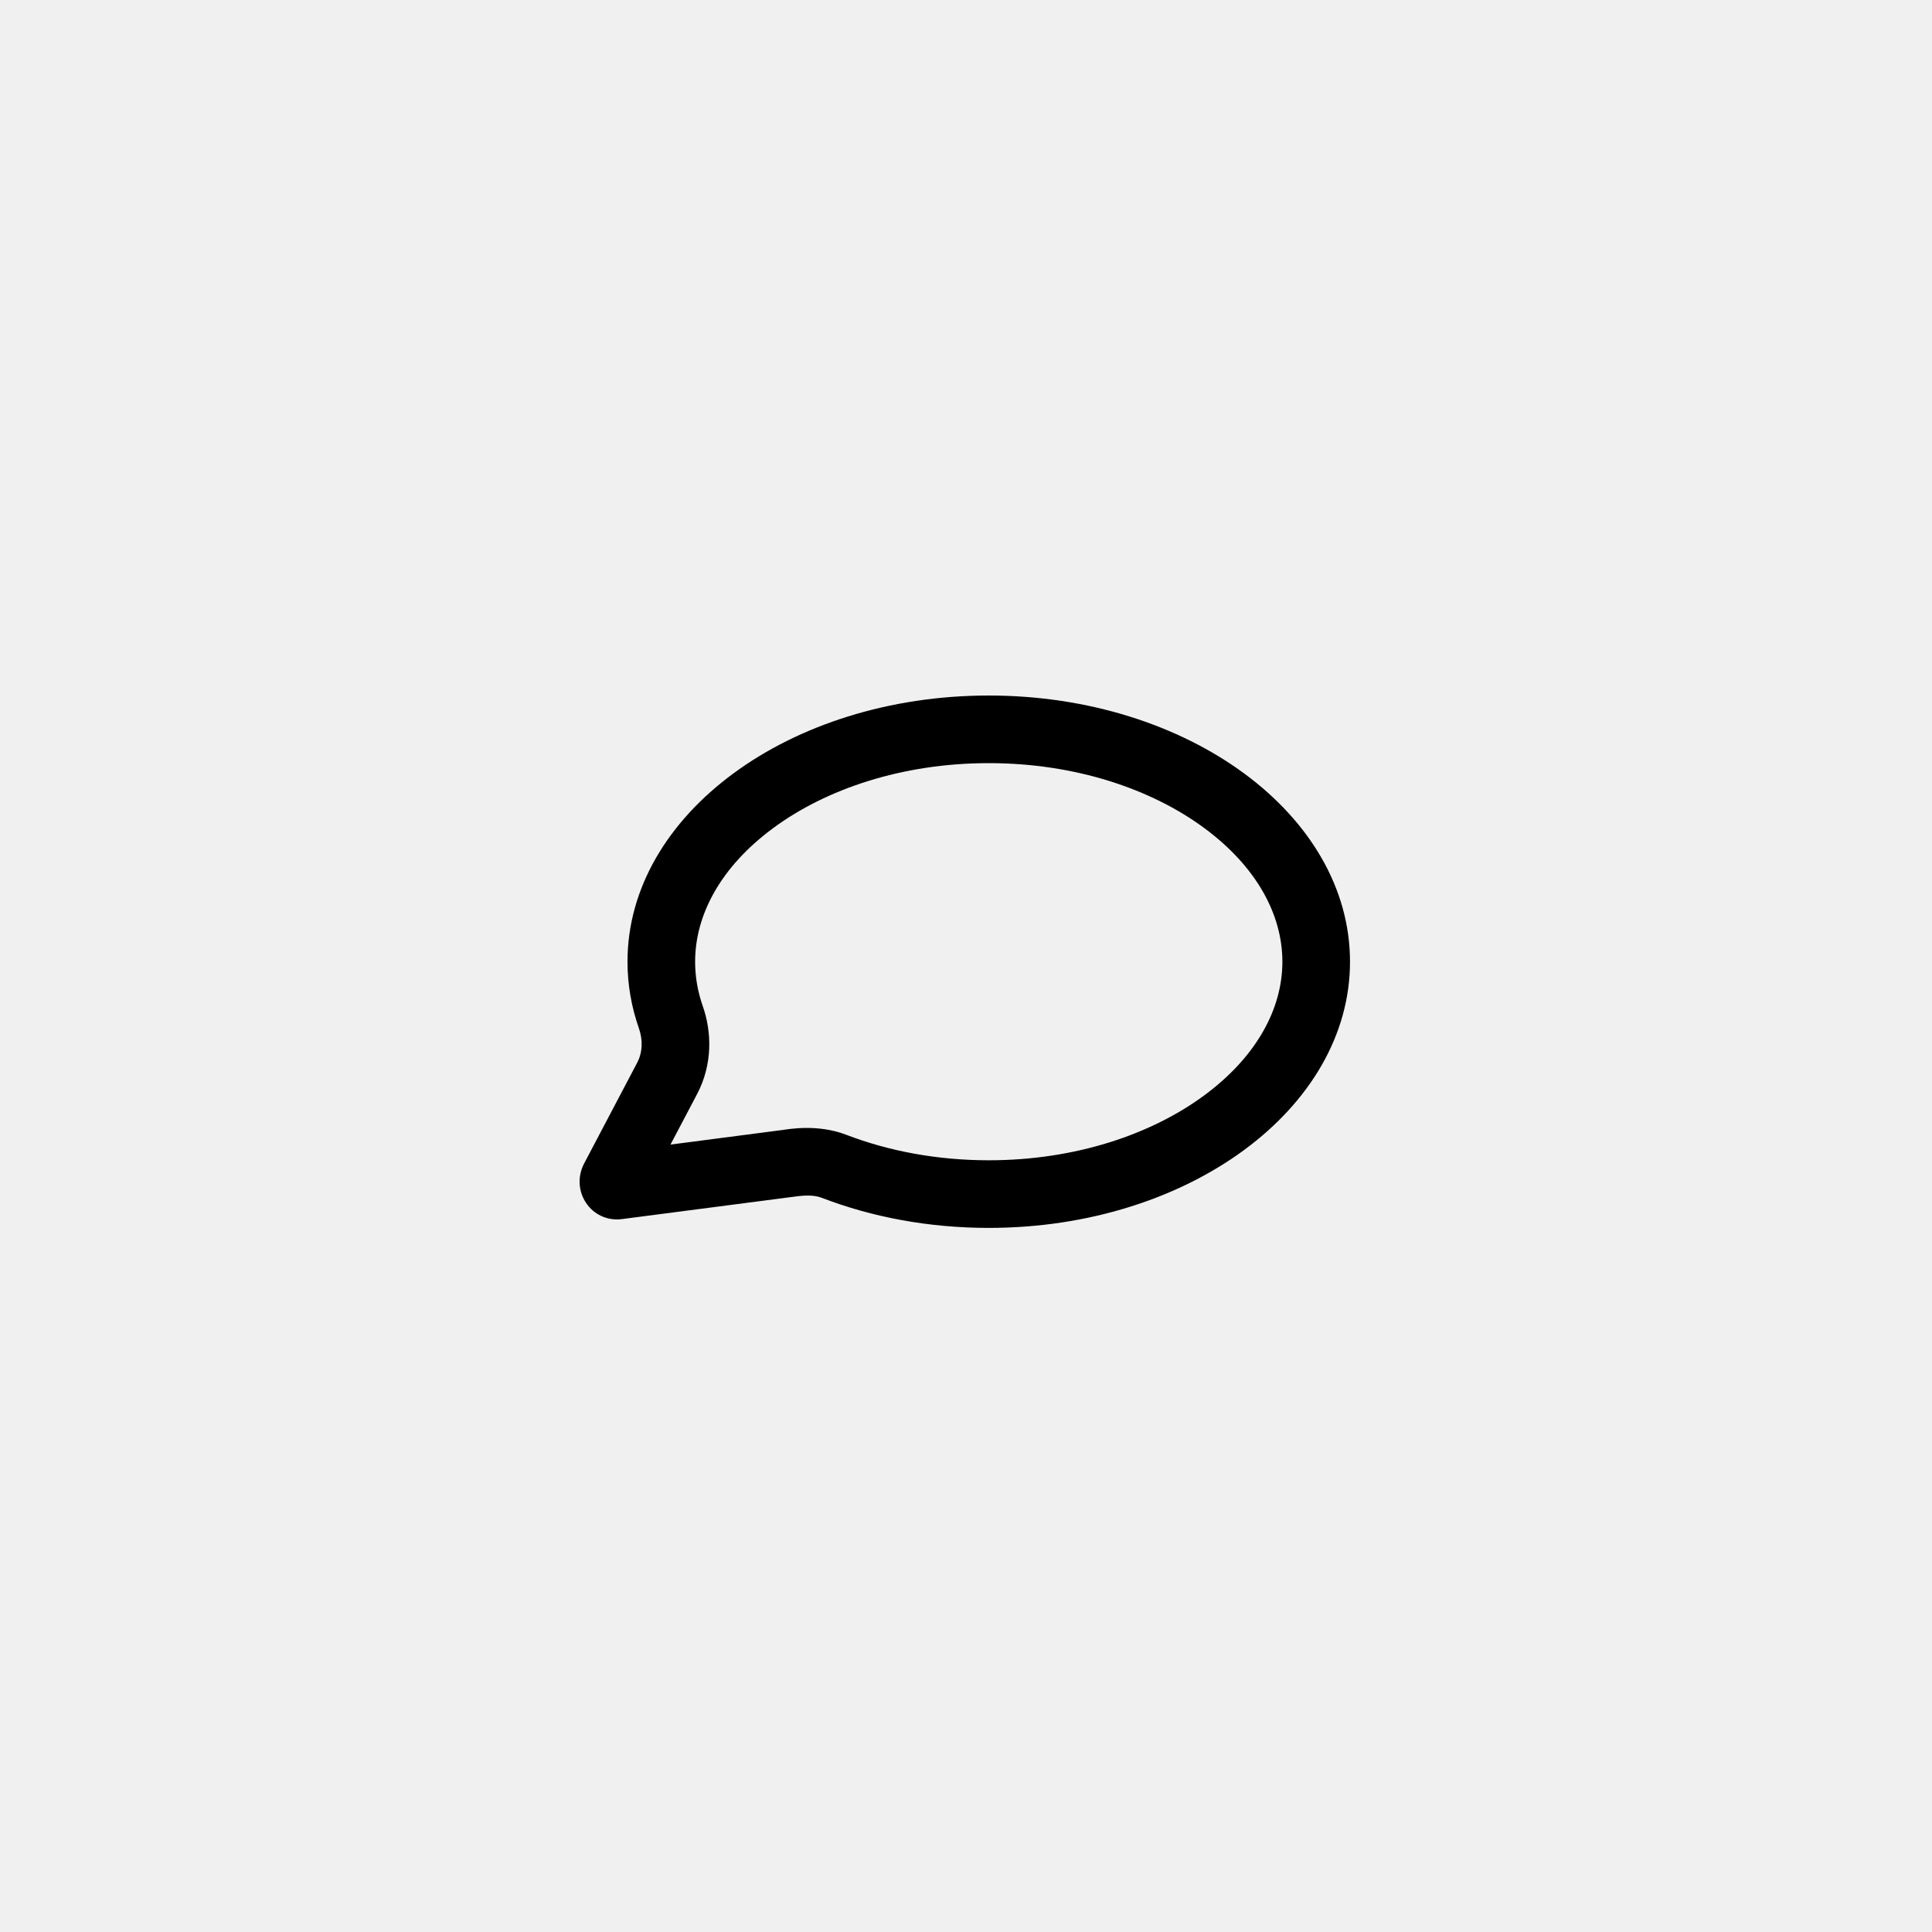
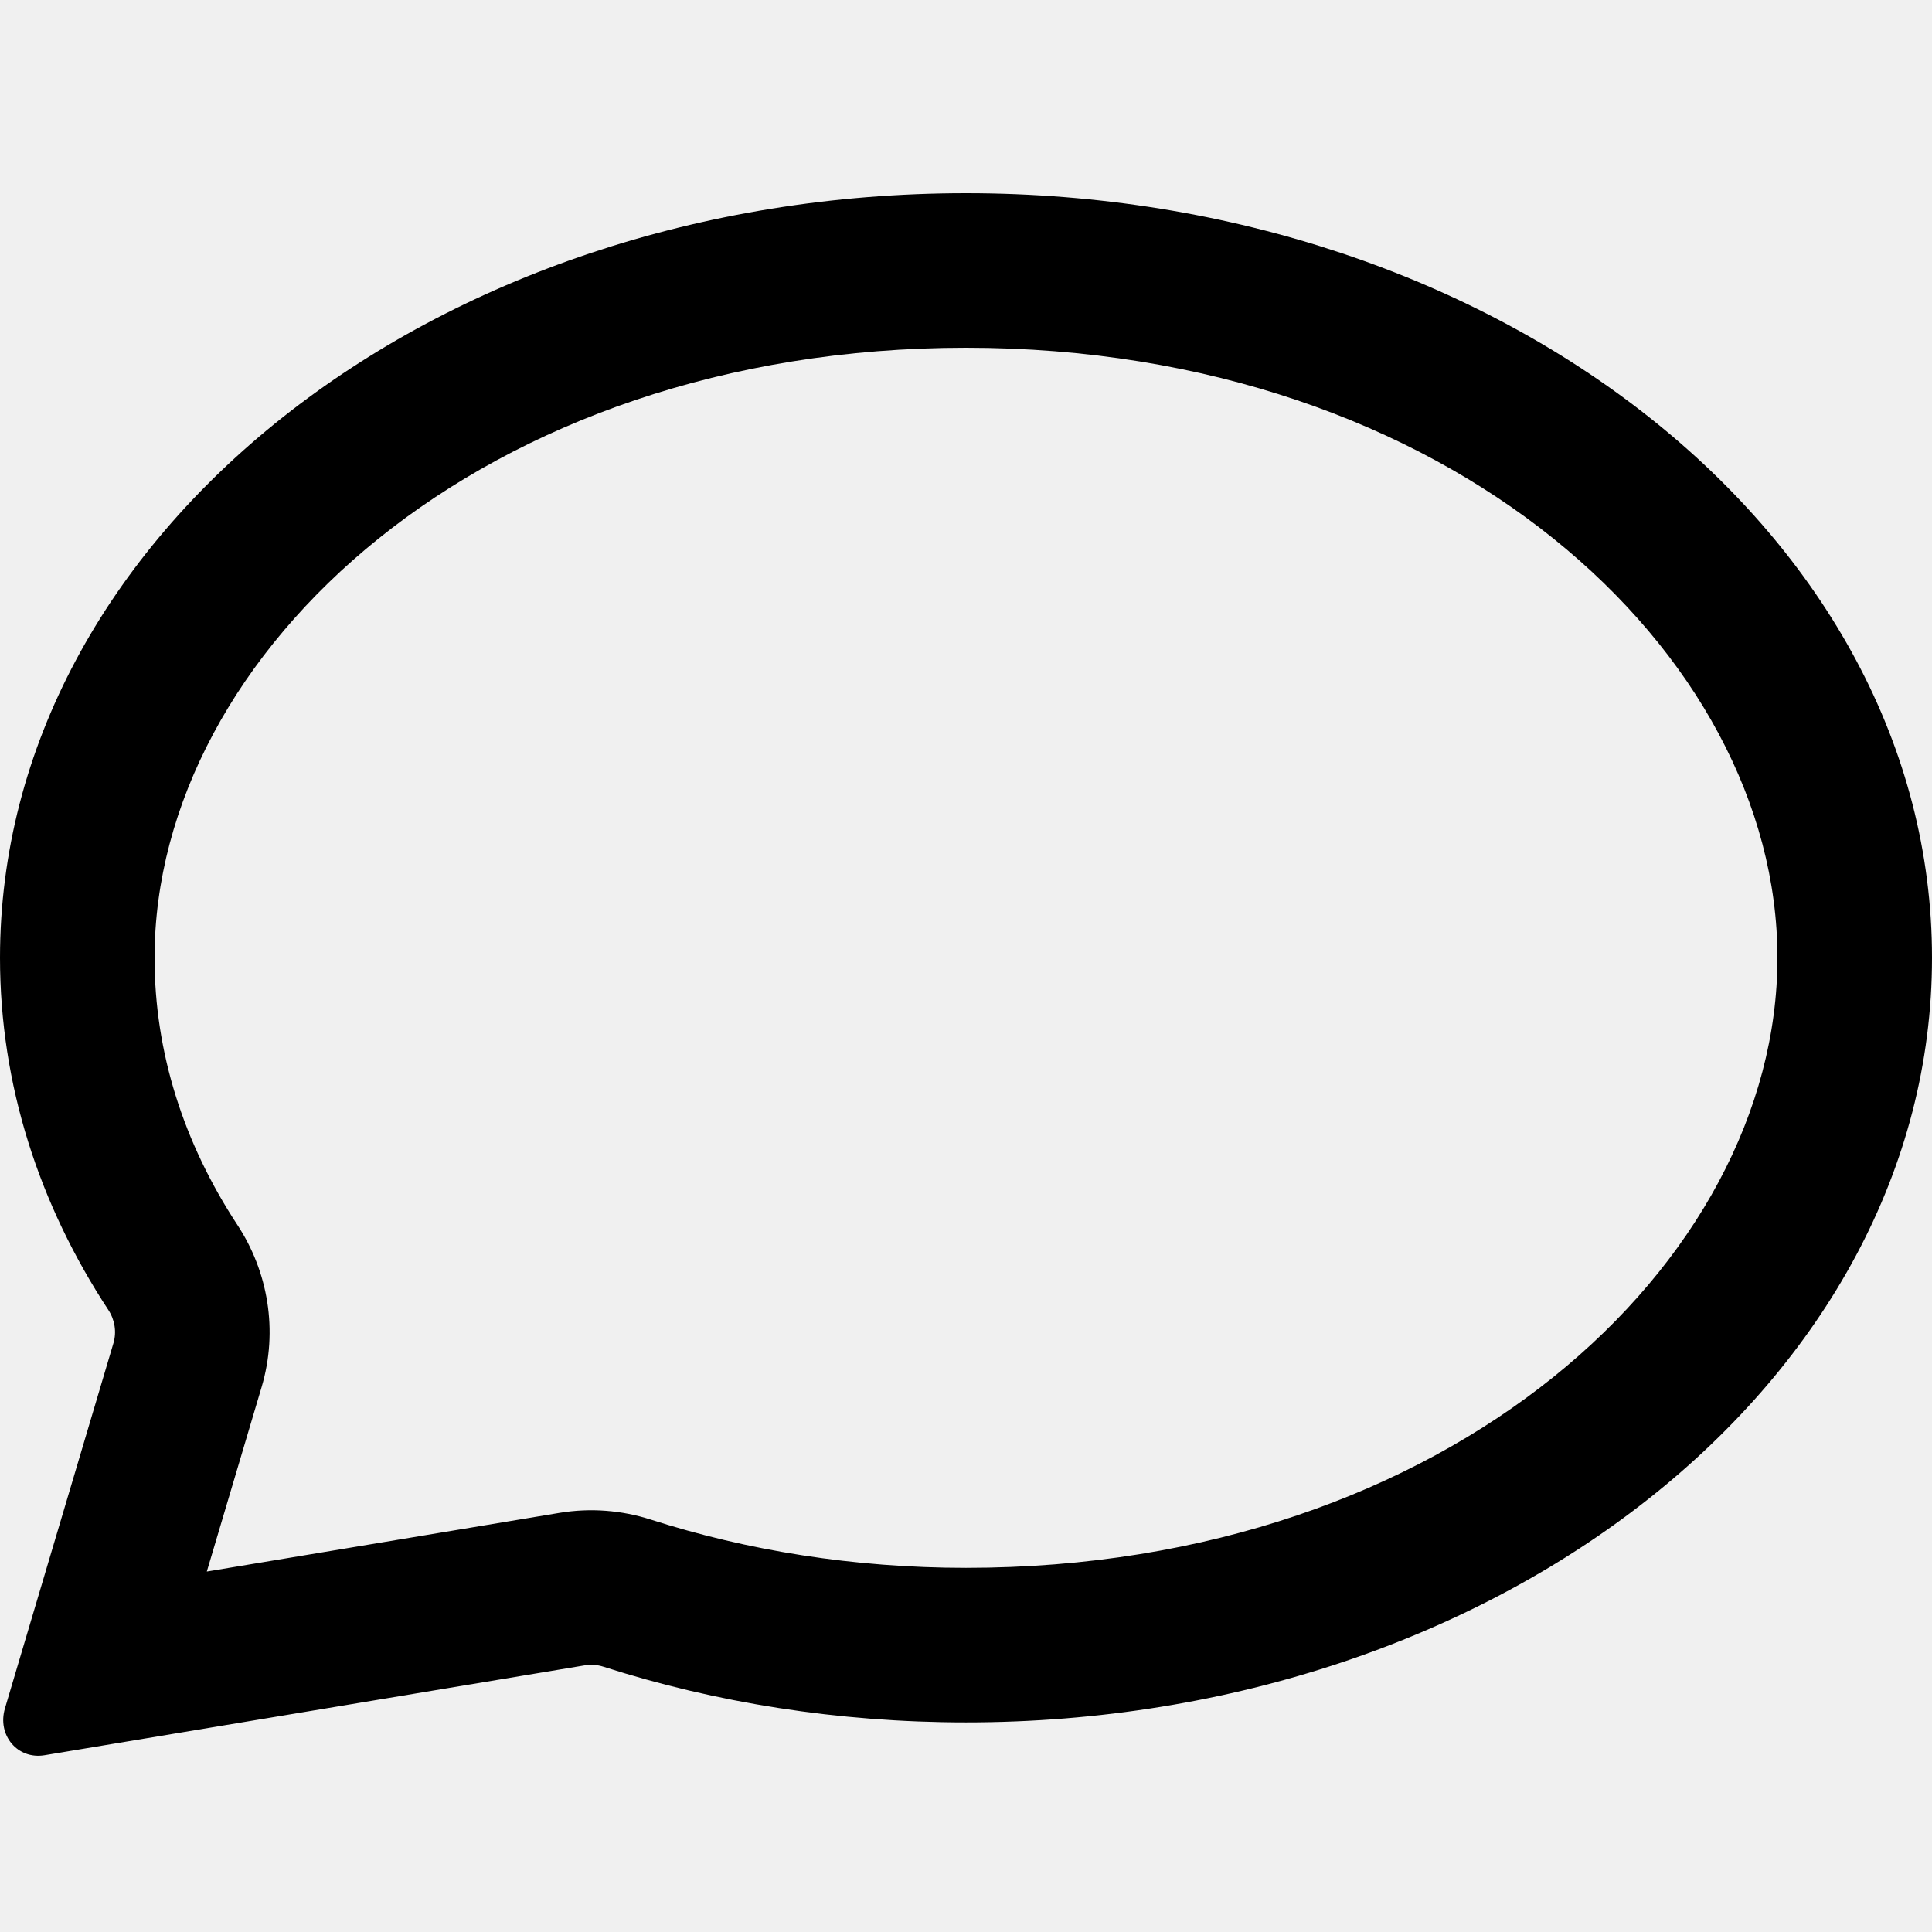
<svg xmlns="http://www.w3.org/2000/svg" width="100" height="100" viewBox="0 0 100 100" fill="none">
  <mask id="path-1-inside-1_4404_8167" fill="white">
-     <path fill-rule="evenodd" clip-rule="evenodd" d="M51.178 63.556C61.505 63.556 69.876 57.387 69.876 49.778C69.876 42.169 61.505 36 51.178 36C40.851 36 32.479 42.169 32.479 49.778C32.479 50.971 32.685 52.129 33.072 53.233C33.276 53.816 33.268 54.46 32.98 55.006L30.241 60.209C29.485 61.646 30.609 63.307 32.199 63.099L40.963 61.958V61.958C41.49 61.889 42.045 61.81 42.541 62.001C45.124 62.994 48.062 63.556 51.178 63.556Z" />
+     <path fill-rule="evenodd" clip-rule="evenodd" d="M50 89.151C77.614 89.151 100 71.432 100 49.575C100 27.718 77.614 10 50 10C22.386 10 0 27.718 0 49.575C0 56.149 2.025 62.348 5.608 67.803C5.941 68.311 6.044 68.938 5.872 69.52L0.257 88.42C-0.158 89.816 0.91 91.082 2.306 90.85L30.277 86.197C30.597 86.144 30.924 86.17 31.233 86.269C37.028 88.127 43.363 89.151 50 89.151Z" />
  </mask>
-   <path d="M30.241 60.209L27.144 58.578L27.144 58.578L30.241 60.209ZM32.199 63.099L31.747 59.629L31.747 59.629L32.199 63.099ZM42.541 62.001L43.797 58.734L42.541 62.001ZM32.98 55.006L29.883 53.376L32.98 55.006ZM66.376 49.778C66.376 52.207 65.047 54.695 62.323 56.703C59.6 58.709 55.671 60.056 51.178 60.056V67.056C57.011 67.056 62.431 65.318 66.476 62.338C70.519 59.359 73.376 54.958 73.376 49.778H66.376ZM51.178 39.5C55.671 39.5 59.6 40.847 62.323 42.853C65.047 44.86 66.376 47.349 66.376 49.778H73.376C73.376 44.598 70.519 40.197 66.476 37.218C62.431 34.237 57.011 32.5 51.178 32.5V39.5ZM35.979 49.778C35.979 47.349 37.308 44.86 40.032 42.853C42.755 40.847 46.684 39.5 51.178 39.5V32.5C45.344 32.5 39.924 34.237 35.88 37.218C31.836 40.197 28.979 44.598 28.979 49.778H35.979ZM36.375 52.075C36.114 51.33 35.979 50.563 35.979 49.778H28.979C28.979 51.379 29.256 52.928 29.769 54.391L36.375 52.075ZM33.338 61.839L36.077 56.637L29.883 53.376L27.144 58.578L33.338 61.839ZM31.747 59.629C33.096 59.453 33.844 60.879 33.338 61.839L27.144 58.578C25.125 62.413 28.122 67.16 32.651 66.57L31.747 59.629ZM40.51 58.487L31.747 59.629L32.651 66.57L41.415 65.428L40.51 58.487ZM51.178 60.056C48.479 60.056 45.968 59.569 43.797 58.734L41.285 65.268C44.281 66.42 47.645 67.056 51.178 67.056V60.056ZM41.415 65.428C41.488 65.419 41.541 65.412 41.597 65.405C41.65 65.398 41.691 65.393 41.727 65.39C41.8 65.382 41.825 65.382 41.821 65.382C41.816 65.382 41.76 65.383 41.67 65.37C41.576 65.357 41.442 65.328 41.285 65.268L43.797 58.734C42.313 58.164 40.8 58.449 40.51 58.487L41.415 65.428ZM29.769 54.391C29.708 54.217 29.644 53.831 29.883 53.376L36.077 56.637C36.892 55.09 36.844 53.414 36.375 52.075L29.769 54.391Z" fill="black" mask="url(#path-1-inside-1_4404_8167)" />
+   <path d="M0.257 88.42L-7.412 86.141L-7.412 86.141L0.257 88.42ZM2.306 90.85L0.993 82.958L0.993 82.958L2.306 90.85ZM30.277 86.197L28.964 78.305L30.277 86.197ZM31.233 86.269L33.676 78.651L31.233 86.269ZM5.608 67.803L12.294 63.412L5.608 67.803ZM92 49.575C92 65.371 75.041 81.151 50 81.151V97.151C80.188 97.151 108 77.493 108 49.575H92ZM50 18C75.041 18 92 33.779 92 49.575H108C108 21.658 80.188 2 50 2V18ZM8 49.575C8 33.779 24.959 18 50 18V2C19.812 2 -8 21.658 -8 49.575H8ZM12.294 63.412C9.492 59.144 8 54.454 8 49.575H-8C-8 57.843 -5.442 65.552 -1.079 72.195L12.294 63.412ZM7.925 90.698L13.54 71.798L-1.797 67.242L-7.412 86.141L7.925 90.698ZM0.993 82.958C3.122 82.604 5.315 83.424 6.718 85.088C8.099 86.726 8.47 88.866 7.925 90.698L-7.412 86.141C-9.378 92.76 -4.061 100.019 3.618 98.741L0.993 82.958ZM28.964 78.305L0.993 82.958L3.618 98.741L31.59 94.088L28.964 78.305ZM50 81.151C44.183 81.151 38.673 80.254 33.676 78.651L28.79 93.886C35.383 96.001 42.542 97.151 50 97.151V81.151ZM31.59 94.088C30.62 94.25 29.66 94.166 28.79 93.886L33.676 78.651C32.188 78.174 30.574 78.038 28.964 78.305L31.59 94.088ZM-1.079 72.195C-1.978 70.826 -2.327 69.024 -1.797 67.242L13.54 71.798C14.416 68.852 13.86 65.796 12.294 63.412L-1.079 72.195Z" fill="black" mask="url(#path-1-inside-1_4404_8167)" />
</svg>
